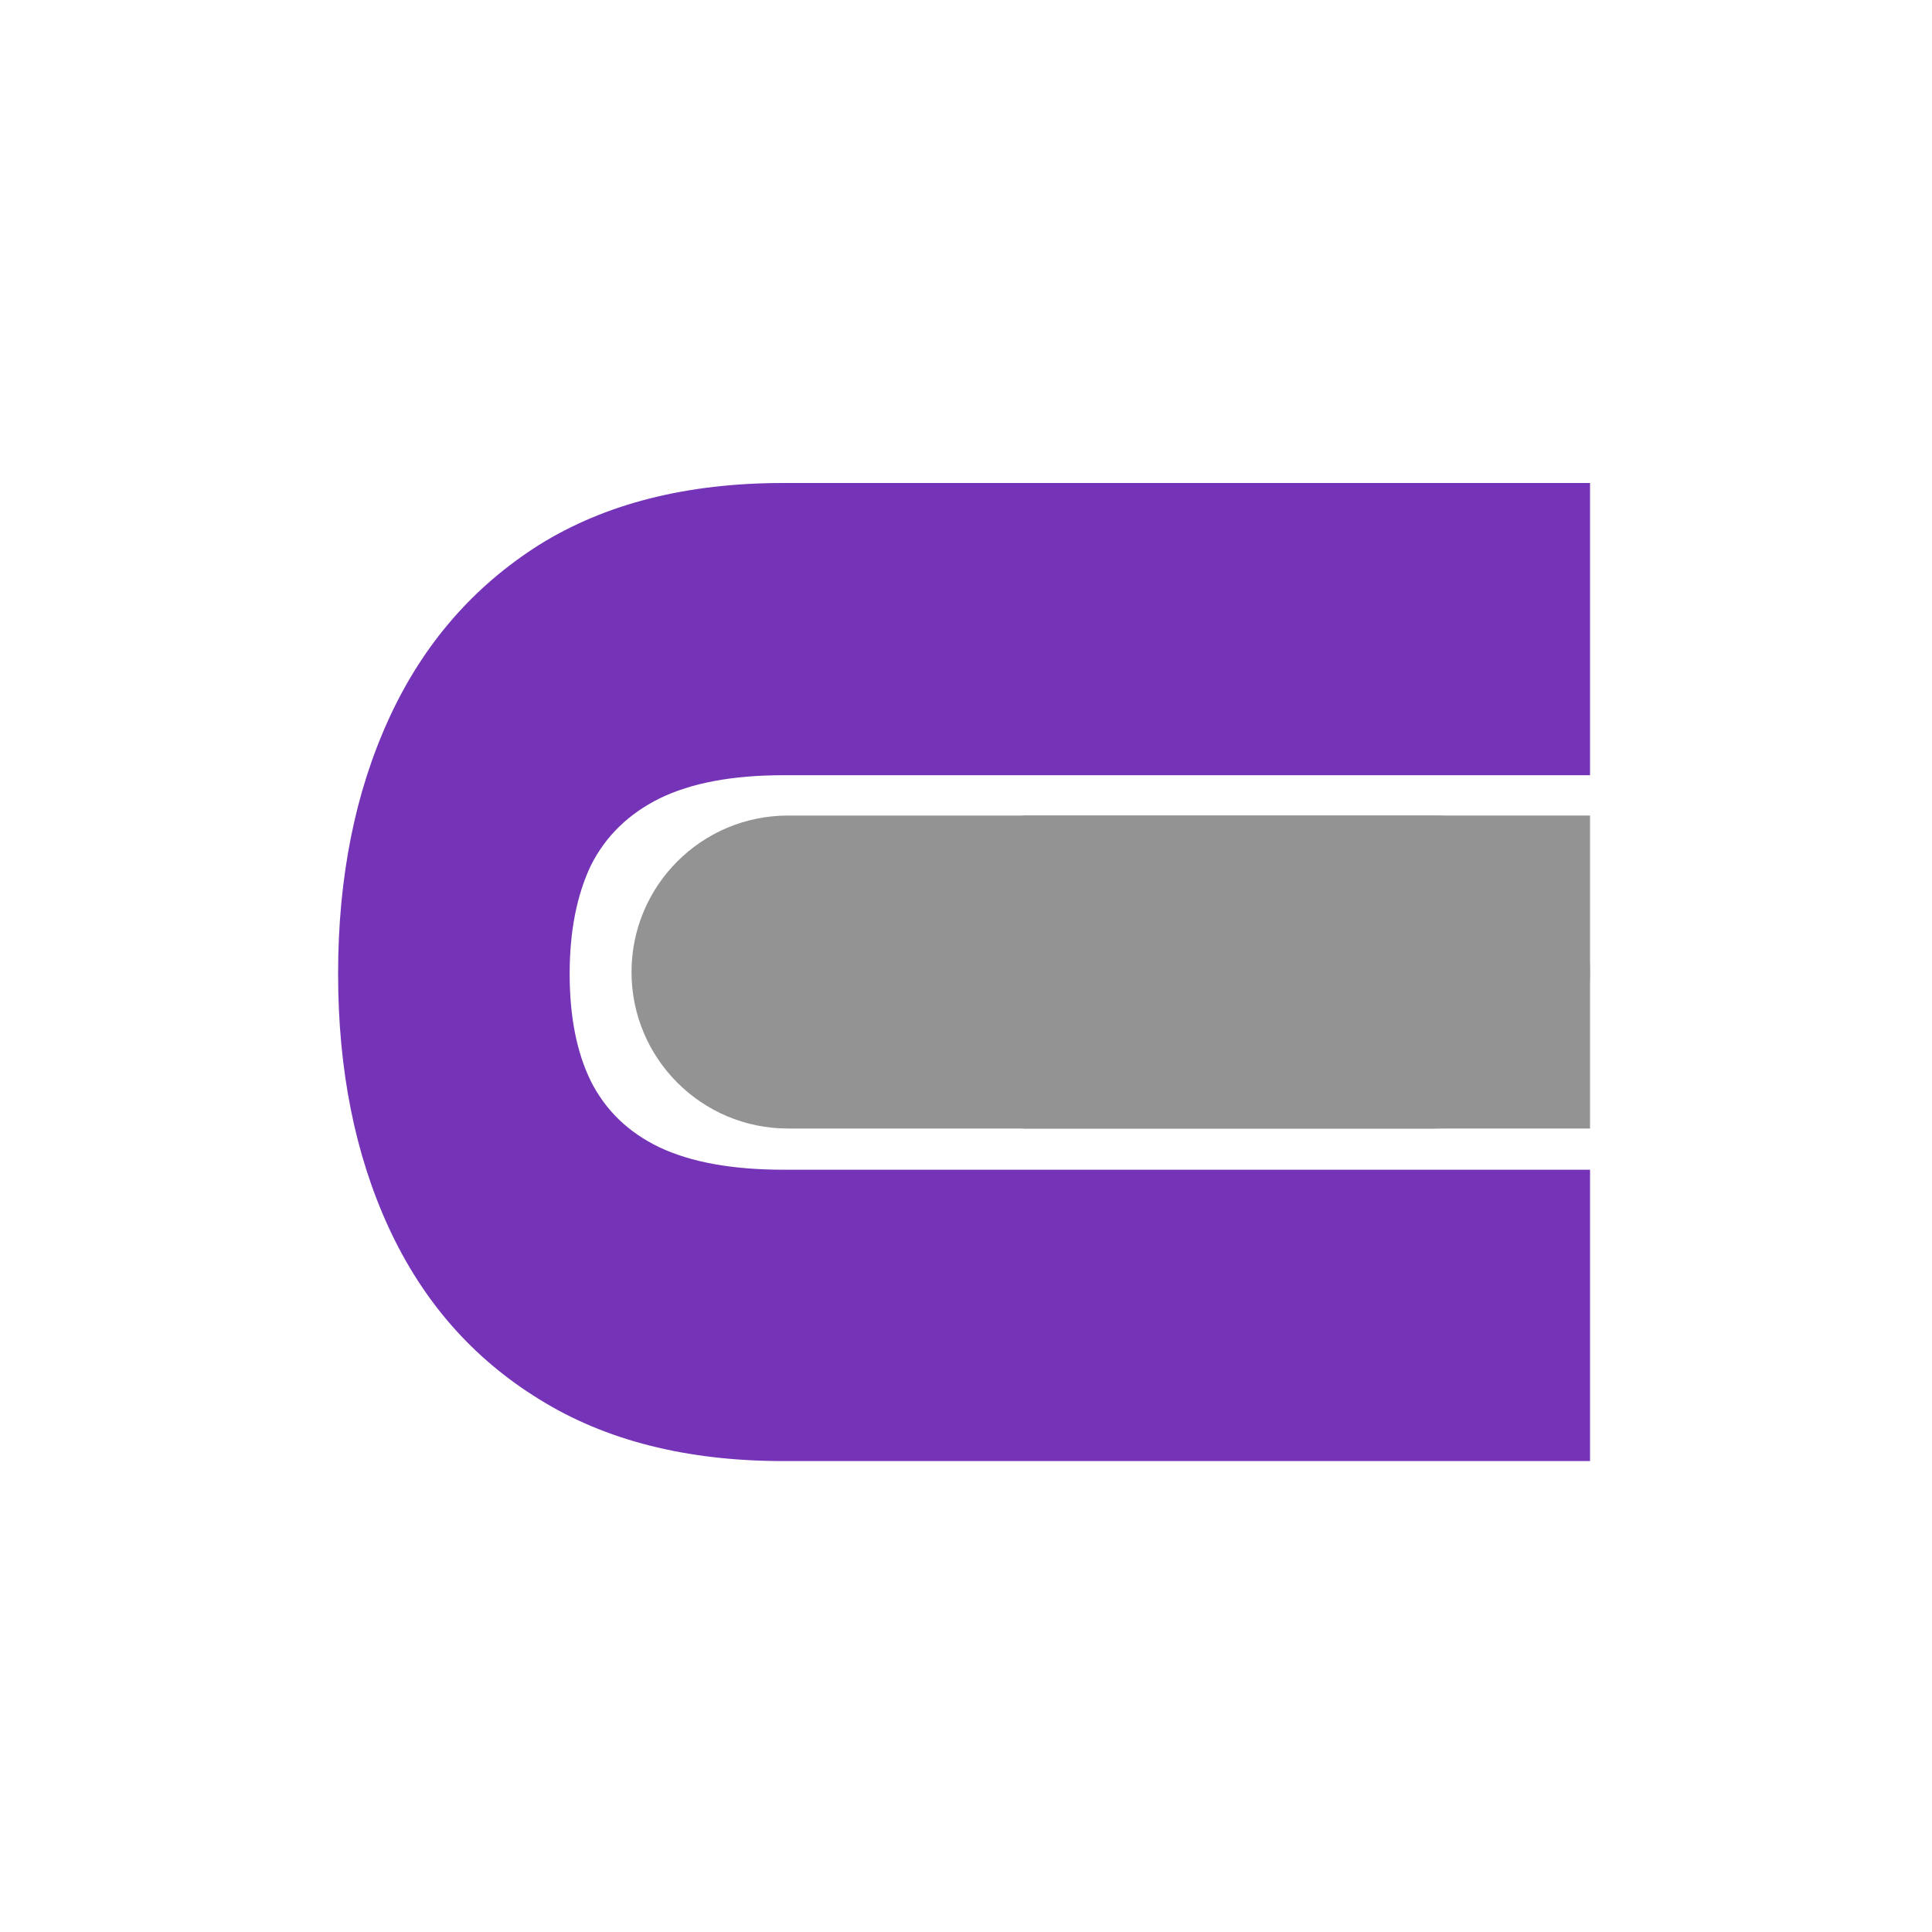
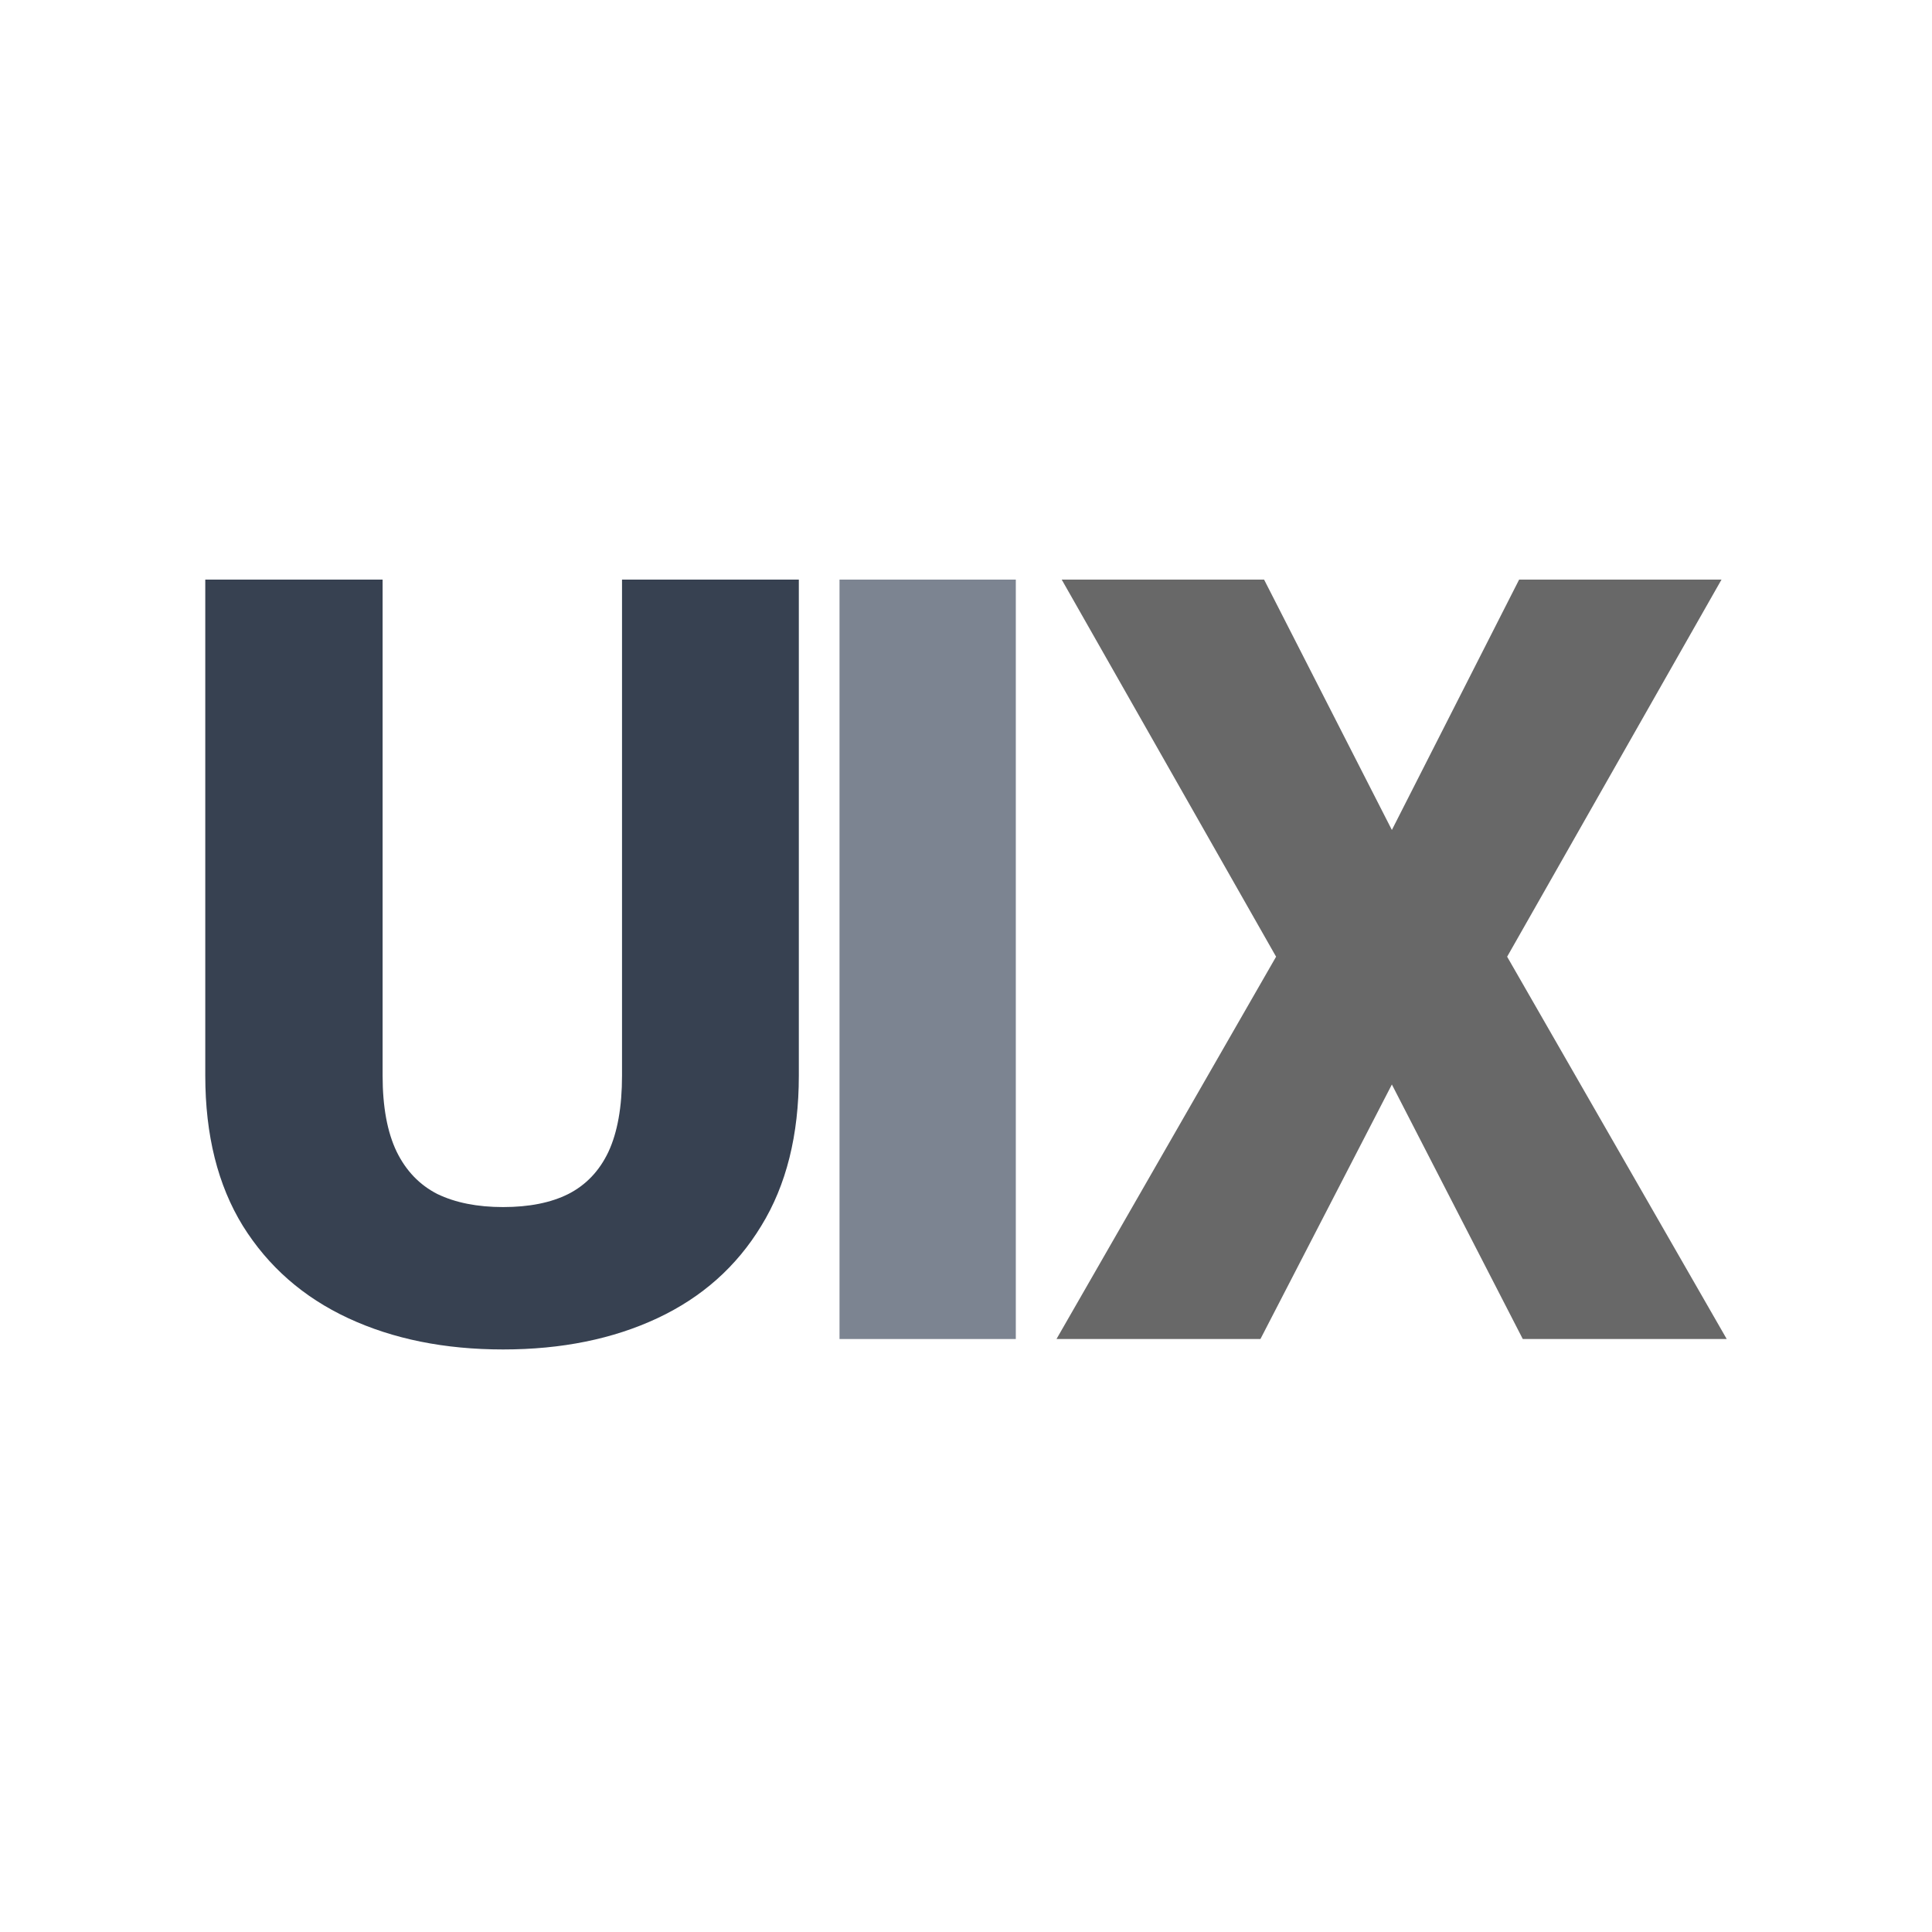
- <svg xmlns="http://www.w3.org/2000/svg" width="160" height="160" viewBox="0 0 160 160" fill="none">
-   <path d="M65.26 93.46C58.102 93.46 52.3 87.657 52.3 80.5V80.5C52.3 73.342 58.102 67.54 65.26 67.54H118.72C125.878 67.54 131.68 73.342 131.68 80.5V80.5C131.68 87.657 125.878 93.46 118.72 93.46H65.26Z" fill="#939393" />
-   <path d="M84.7 93.46V67.54H131.68V93.46H84.7Z" fill="#939393" />
-   <path d="M131.68 121H64.878C56.87 121 50.127 119.292 44.648 115.875C39.169 112.506 35.024 107.785 32.215 101.711C29.405 95.637 28 88.614 28 80.642C28 72.671 29.405 65.624 32.215 59.503C35.024 53.381 39.169 48.589 44.648 45.125C50.127 41.708 56.87 40 64.878 40L131.68 40V64.2H64.878C60.663 64.2 57.245 64.841 54.623 66.122C52.047 67.403 50.15 69.254 48.933 71.674C47.762 74.141 47.177 77.131 47.177 80.642C47.177 84.201 47.762 87.167 48.933 89.54C50.15 91.96 52.047 93.787 54.623 95.02C57.245 96.254 60.663 96.871 64.878 96.871H131.68V121Z" fill="#7534B7" />
+ <svg xmlns="http://www.w3.org/2000/svg" width="220" height="220" viewBox="0 0 160 160" fill="none">
+   <path d="M115.269 68.734L125.808 48H142.568L124.815 79.23L143 110.892H126.111L115.269 89.813L104.384 110.892H87.494L105.68 79.23L87.926 48H104.686L115.269 68.734Z" fill="#686868" />
+   <path d="M84.125 110.892H69.525V48H84.125V110.892Z" fill="#7c8491ff" />
+   <path d="M66.156 48V89.079C66.156 94.003 65.119 98.15 63.046 101.519C61.001 104.888 58.136 107.436 54.45 109.164C50.764 110.892 46.502 111.756 41.664 111.756C36.827 111.756 32.55 110.892 28.835 109.164C25.121 107.436 22.212 104.888 20.11 101.519C18.037 98.15 17 94.003 17 89.079V48H31.686V89.079C31.686 91.67 32.075 93.772 32.853 95.385C33.63 96.969 34.753 98.135 36.222 98.884C37.719 99.604 39.533 99.964 41.664 99.964C43.824 99.964 45.624 99.604 47.064 98.884C48.532 98.135 49.641 96.969 50.39 95.385C51.139 93.772 51.513 91.67 51.513 89.079V48H66.156Z" fill="#374151" />
</svg>
